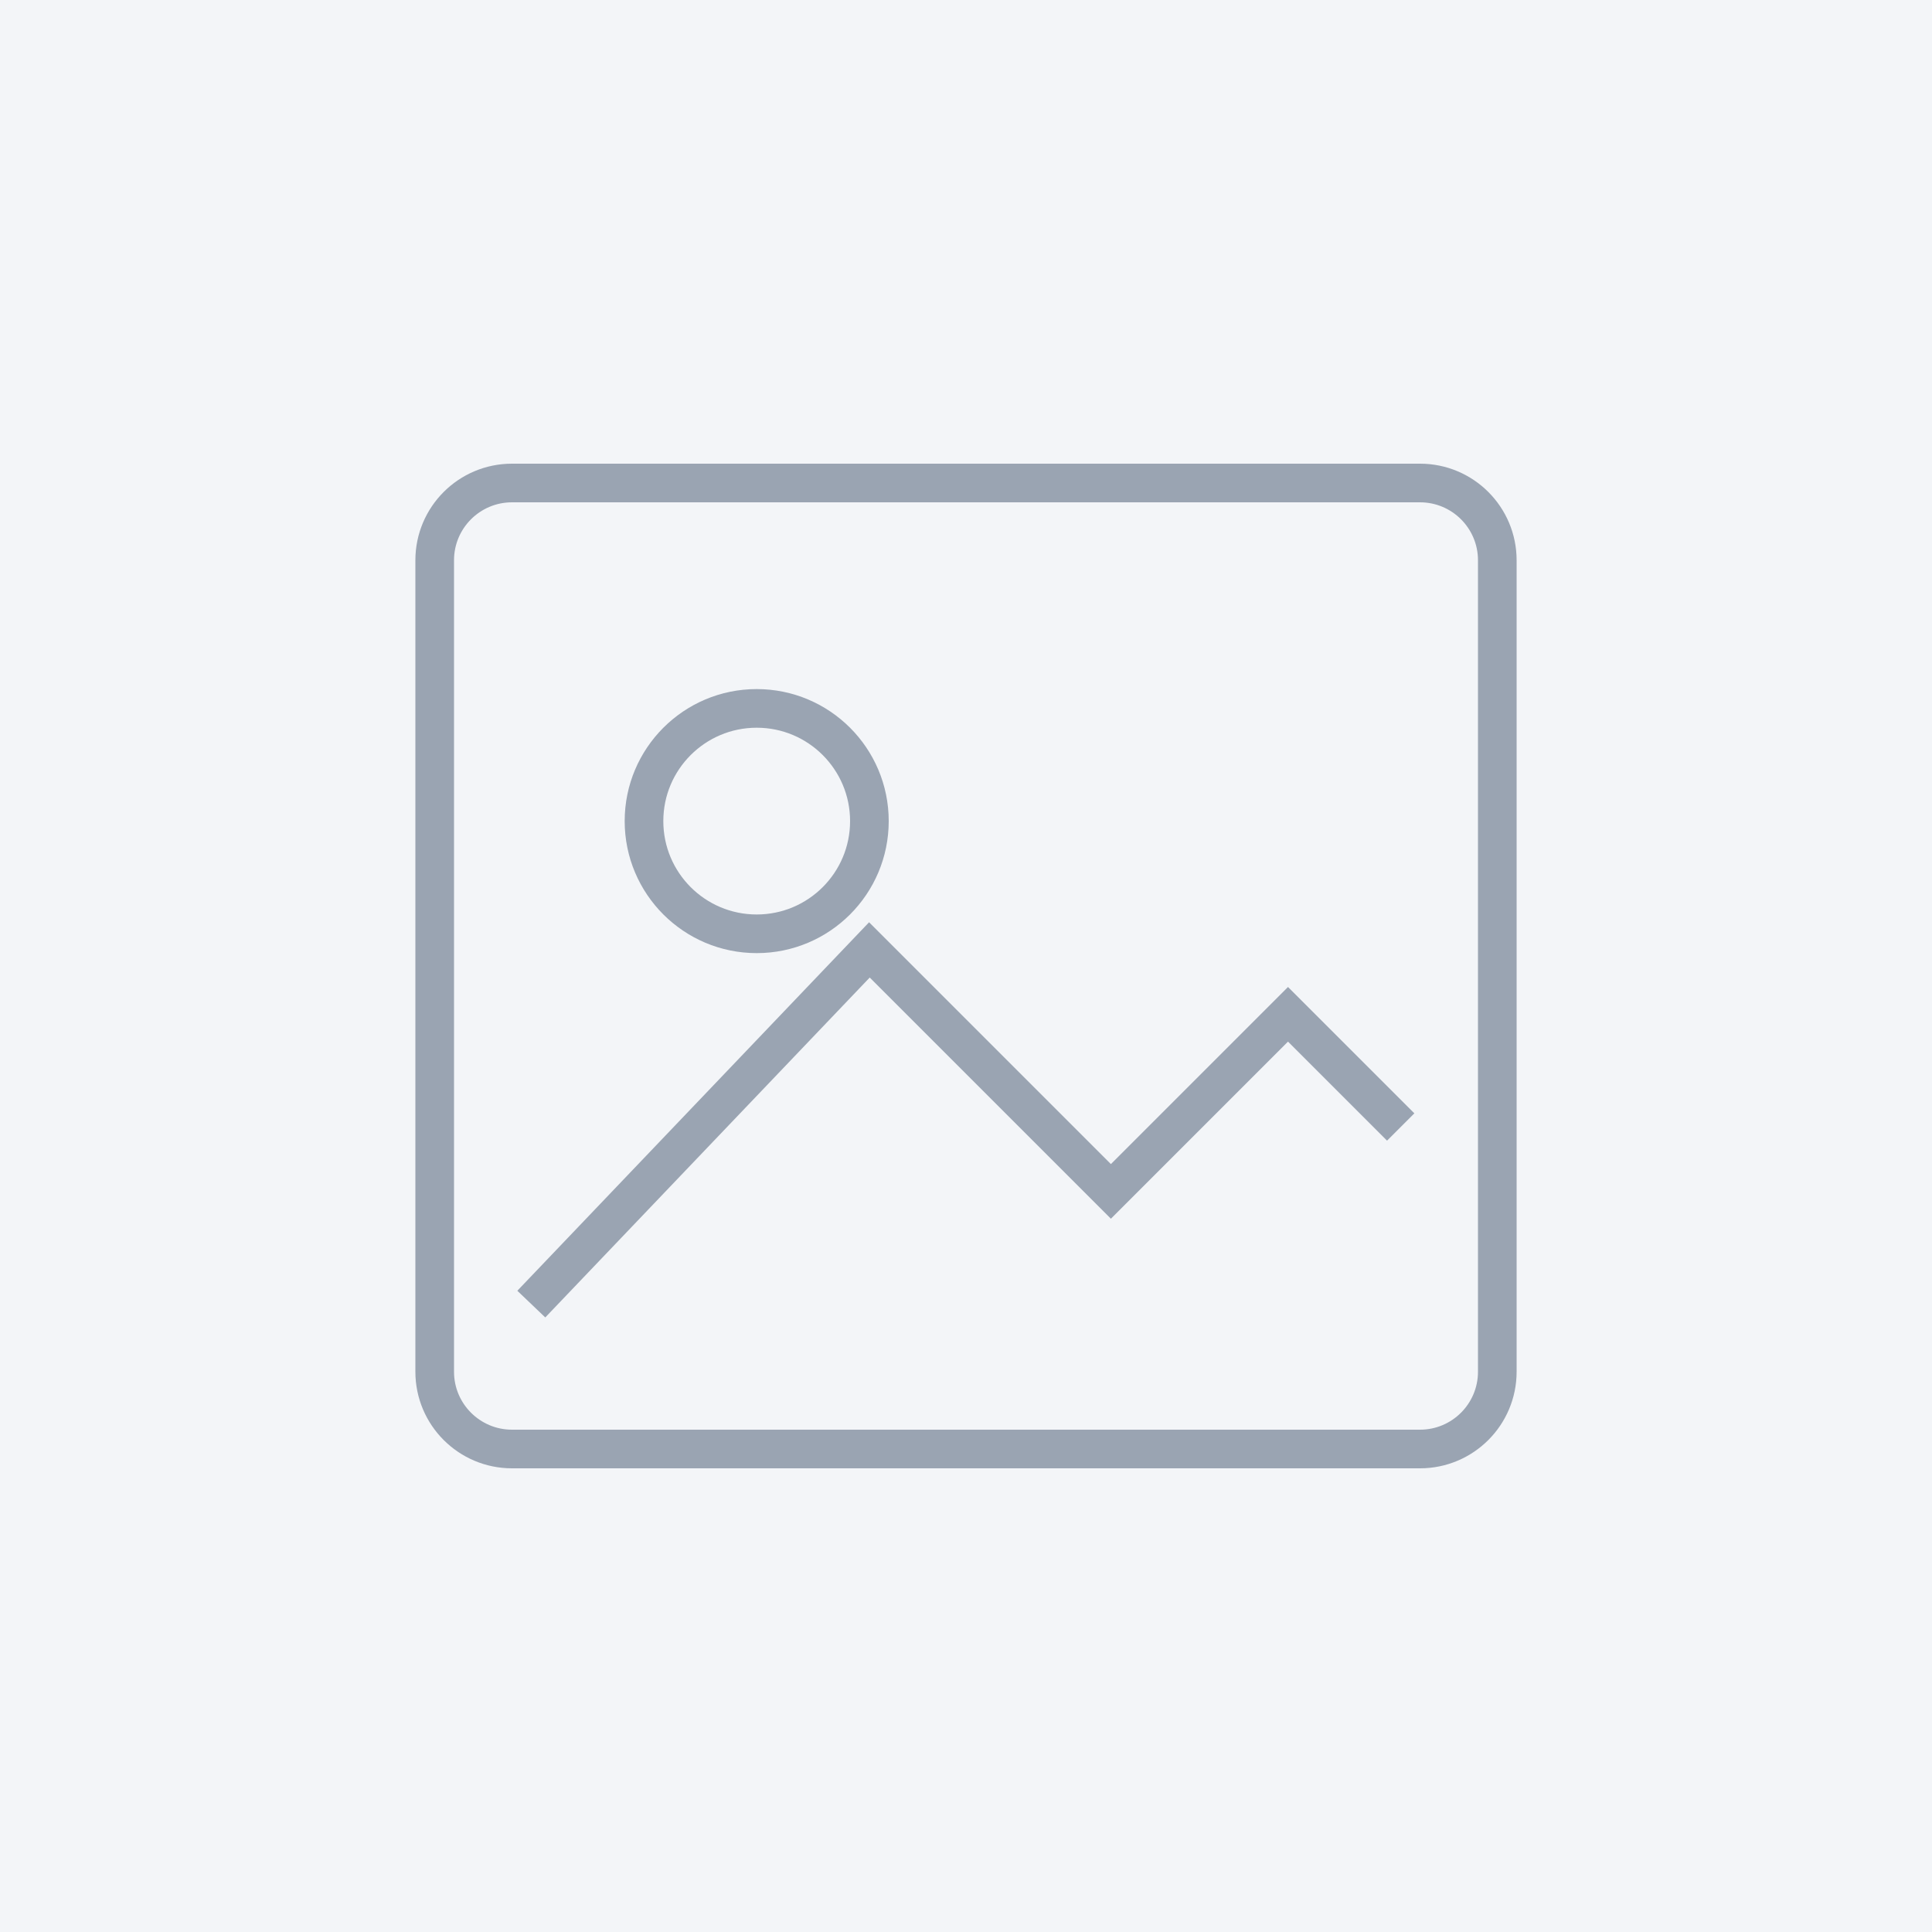
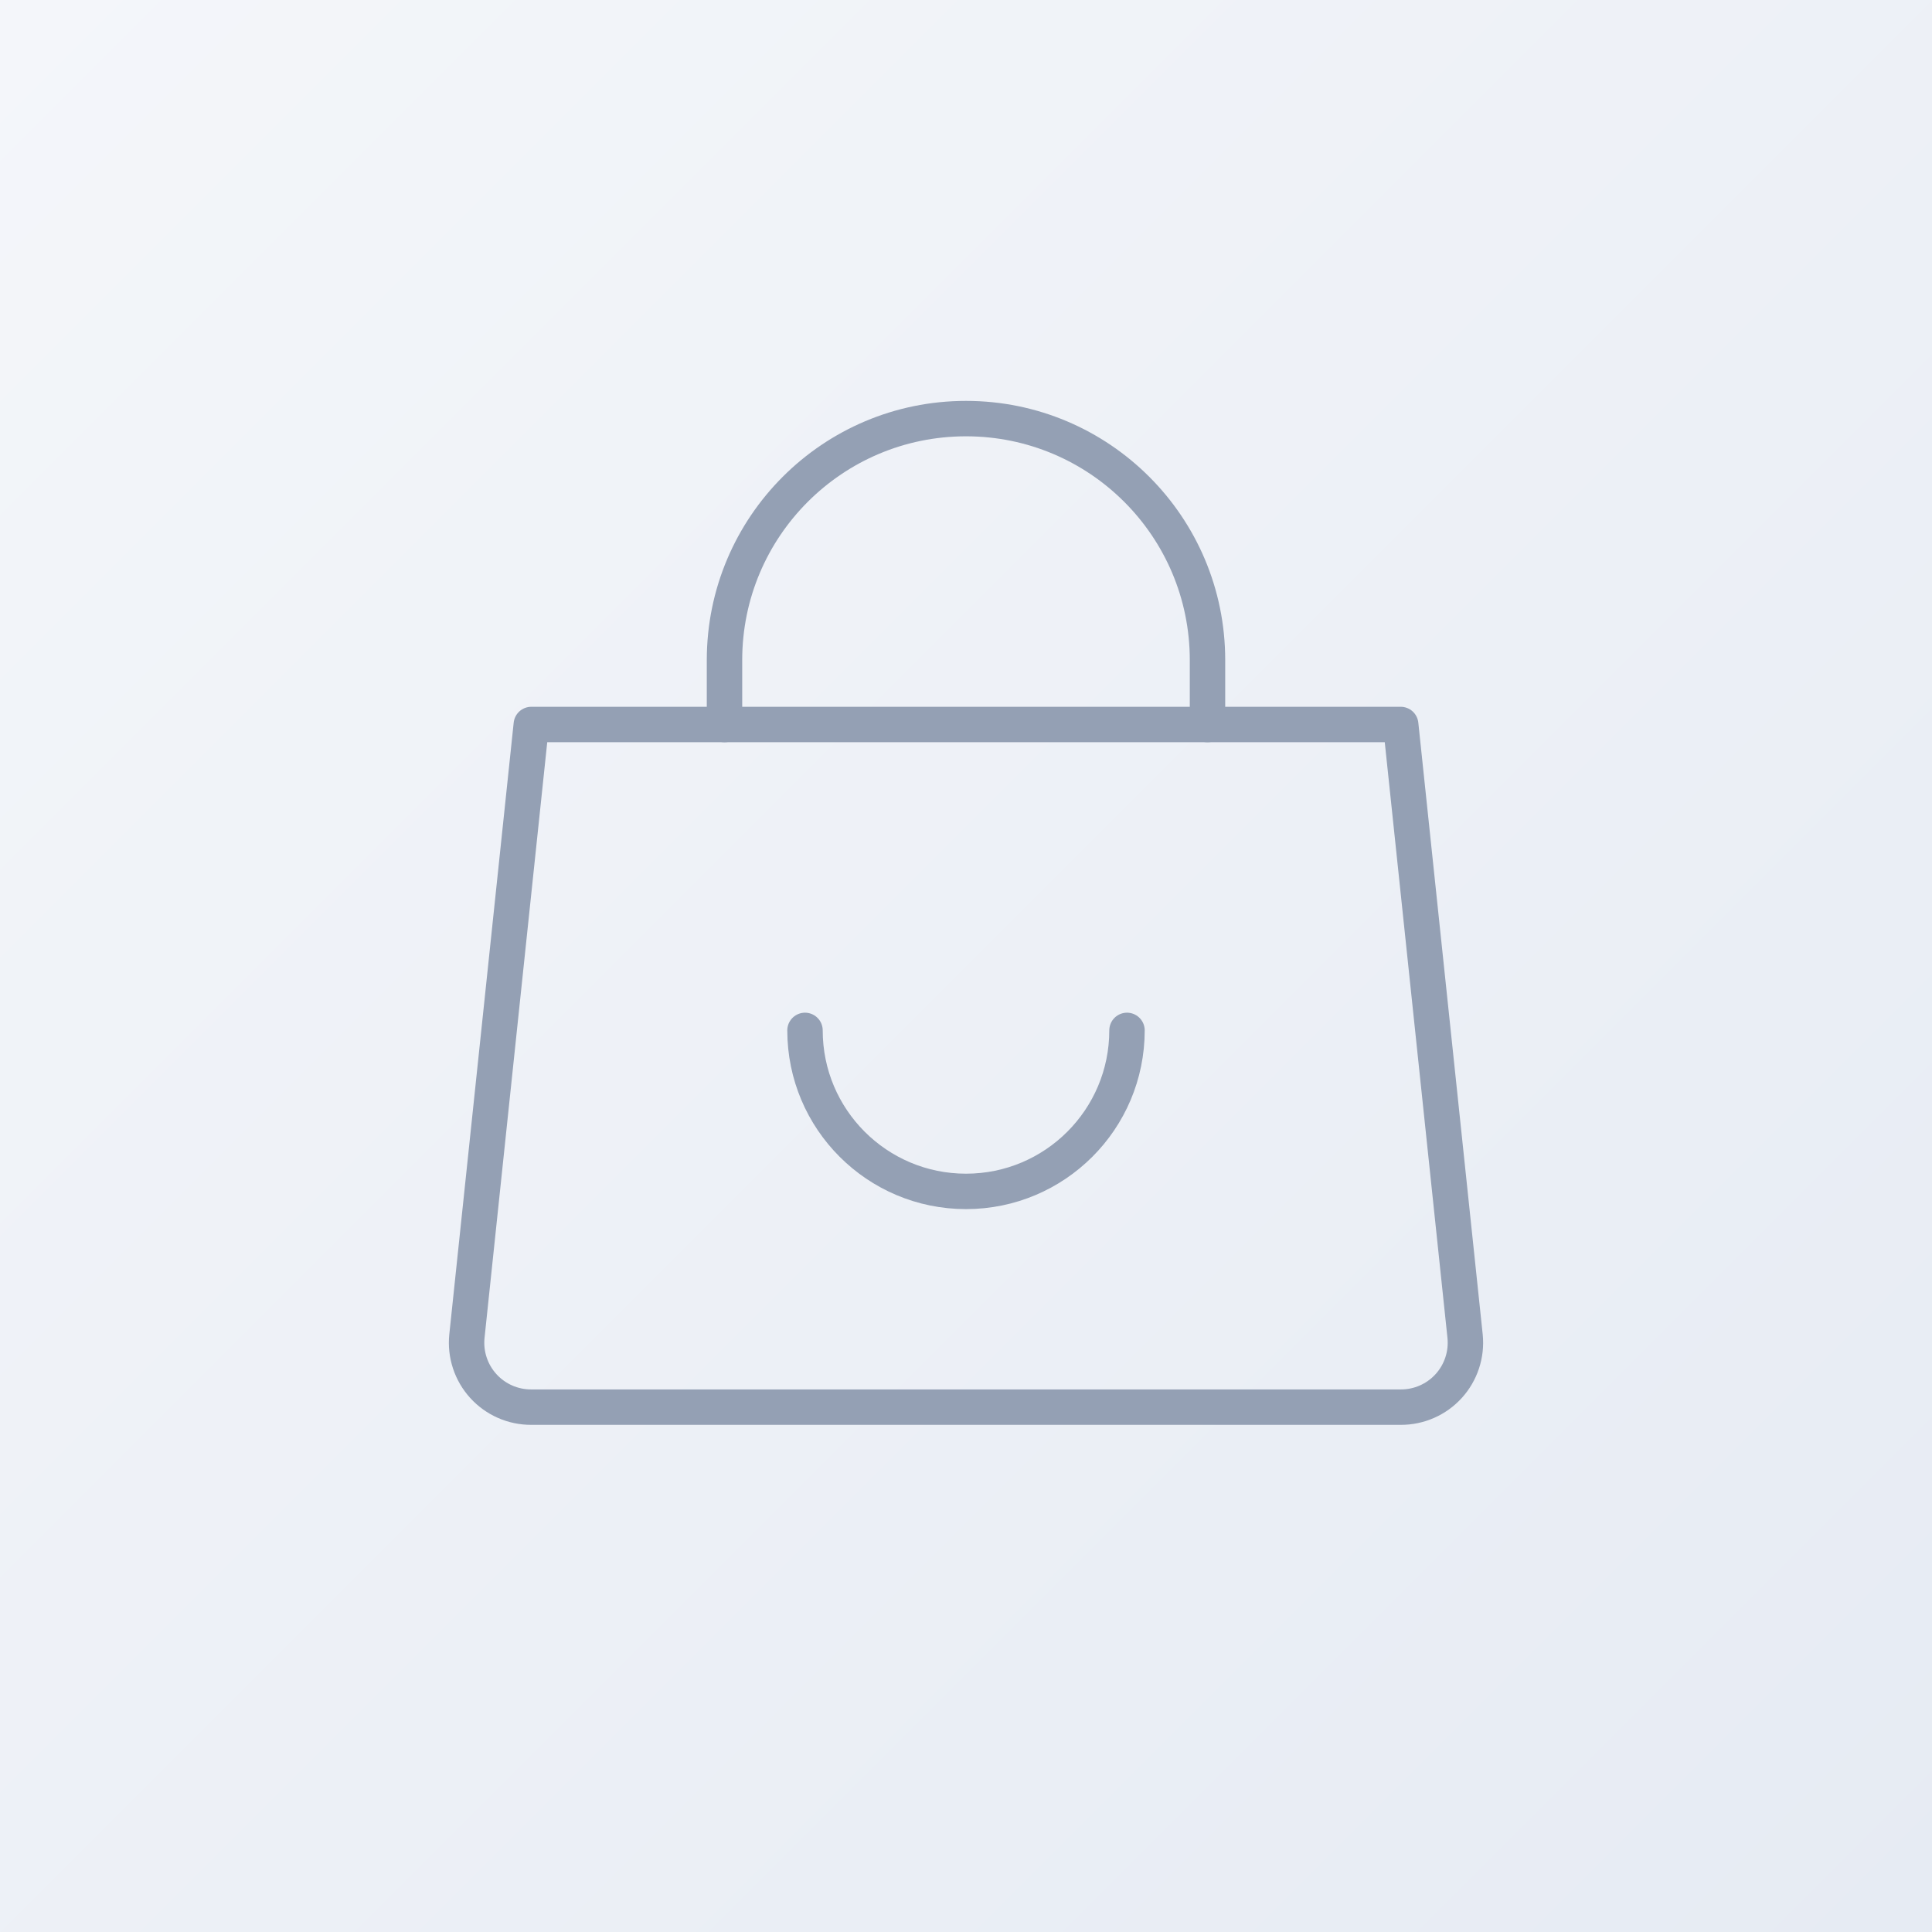
<svg xmlns="http://www.w3.org/2000/svg" viewBox="0 0 1200 1200" role="img" aria-labelledby="title">
-   <rect width="1200" height="1200" fill="#f3f5f8" />
-   <g fill="none" stroke="#9aa4b2" stroke-width="24">
-     <rect x="270" y="300" width="660" height="600" rx="48" />
-     <circle cx="470" cy="510" r="70" />
-     <path d="M330 810l210-220 150 150 110-110 70 70" />
+   <defs>
+     <linearGradient id="g" x1="0" y1="0" x2="1" y2="1">
+       <stop offset="0" stop-color="#f4f6fa" />
+       <stop offset="1" stop-color="#e6ebf3" />
+     </linearGradient>
+   </defs>
+   <rect width="1200" height="1200" fill="url(#g)" />
+   <g fill="none" stroke="#94a0b4" stroke-width="22" stroke-linecap="round" stroke-linejoin="round">
+     <path d="M330 450h540l40 380a40 40 0 0 1-40 44H330a40 40 0 0 1-40-44z" />
+     <path d="M450 450v-40a150 150 0 0 1 300 0v40" />
+     <path d="M500 640a100 100 0 0 0 200 0" />
  </g>
</svg>
